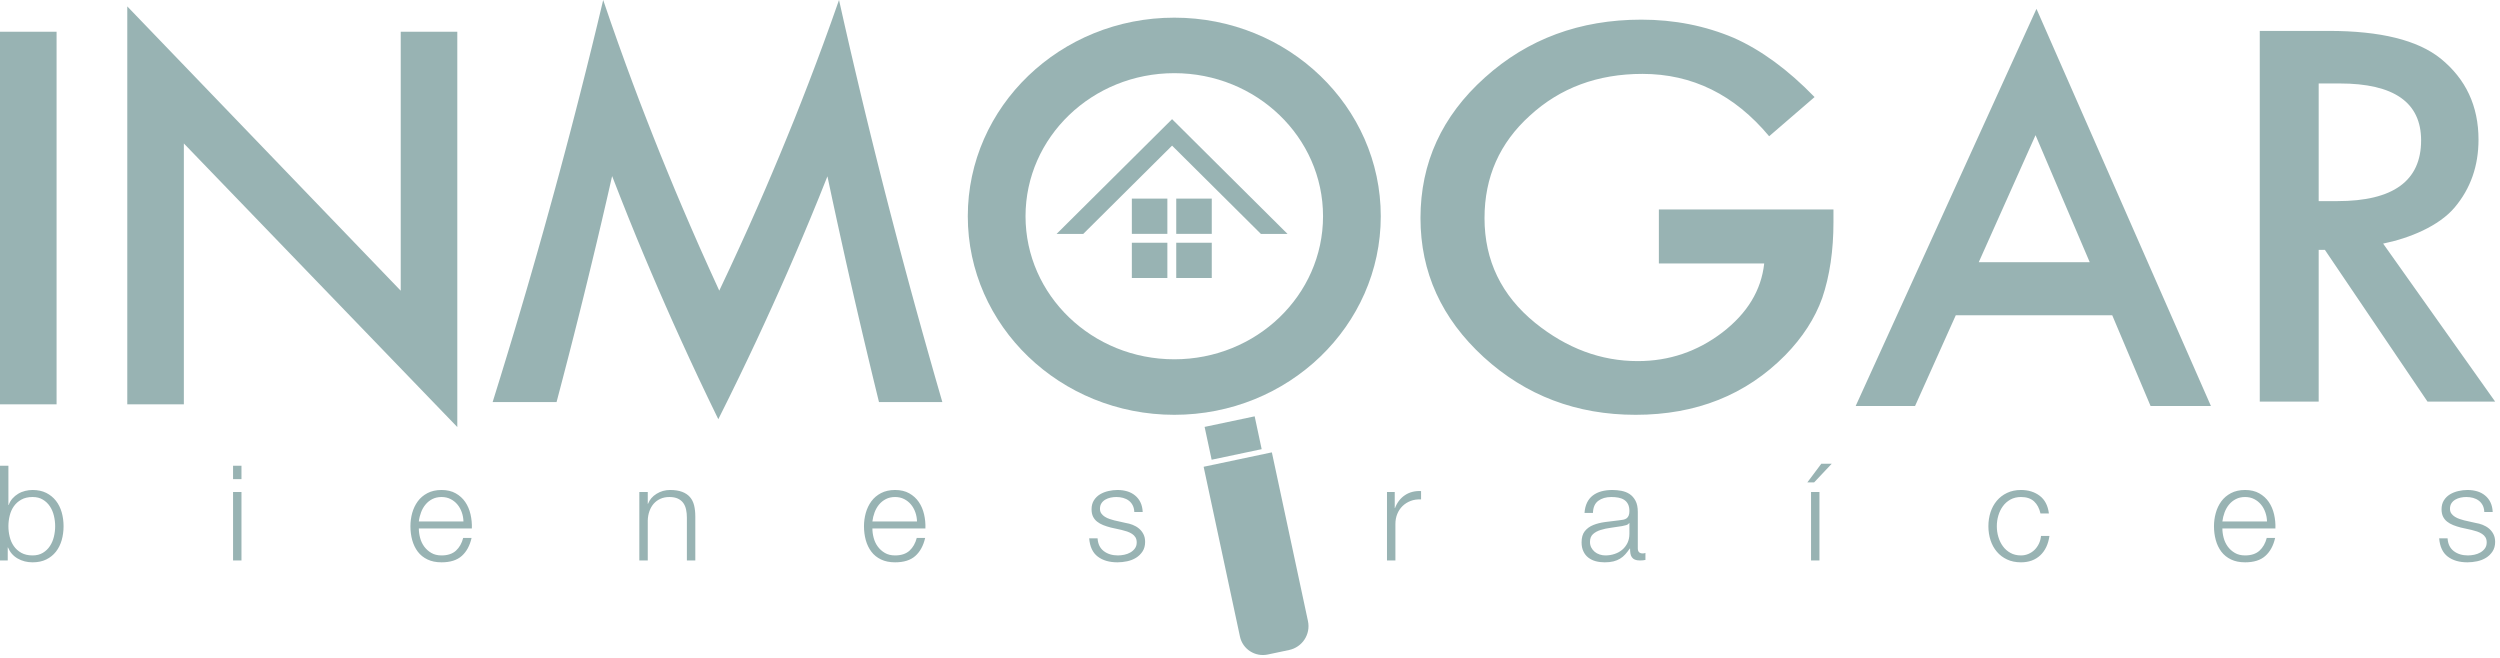
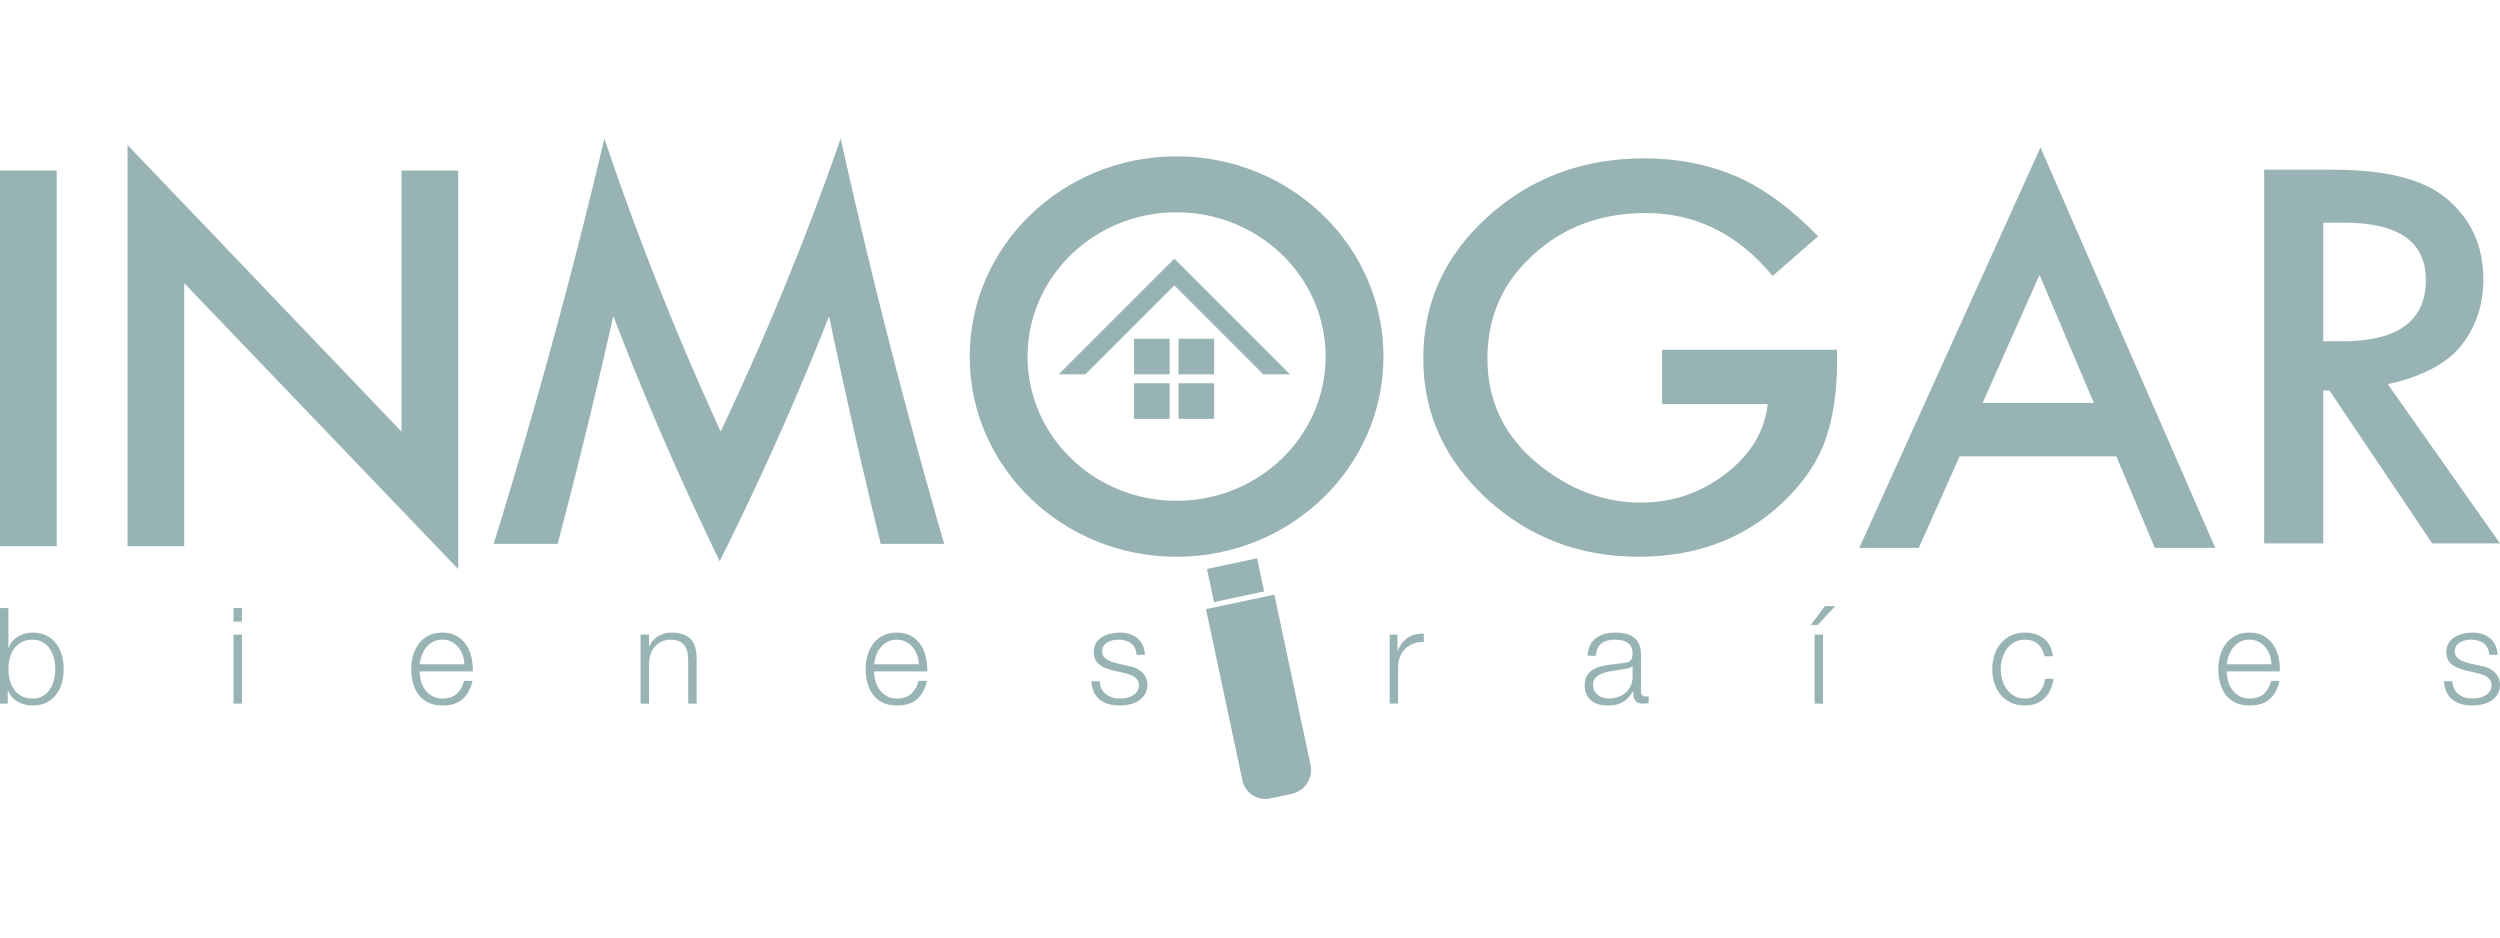
- <svg xmlns="http://www.w3.org/2000/svg" width="171" height="45" viewBox="0 0 171 45" fill="none">
-   <path d="M85.819 28.477L82.395 29.2L82.876 31.445L86.298 30.723L85.819 28.477ZM88.172 44.461L86.714 44.769C85.849 44.952 84.996 44.402 84.813 43.541L82.331 31.939C82.33 31.932 82.334 31.925 82.342 31.924L86.983 30.944C86.99 30.942 86.997 30.946 86.998 30.954L89.465 42.483C89.657 43.385 89.079 44.27 88.172 44.461Z" fill="#98b3b3" />
-   <path d="M169.817 34.564C169.749 34.434 169.66 34.326 169.547 34.242C169.434 34.157 169.305 34.096 169.159 34.055C169.013 34.016 168.858 33.996 168.692 33.996C168.565 33.996 168.435 34.01 168.305 34.037C168.173 34.065 168.053 34.11 167.944 34.174C167.834 34.238 167.746 34.32 167.678 34.423C167.612 34.526 167.579 34.653 167.579 34.805C167.579 34.932 167.611 35.039 167.674 35.127C167.739 35.215 167.819 35.289 167.917 35.349C168.013 35.41 168.121 35.46 168.235 35.498C168.351 35.538 168.459 35.57 168.555 35.594L169.323 35.767C169.488 35.792 169.65 35.835 169.812 35.898C169.973 35.962 170.116 36.044 170.241 36.148C170.366 36.251 170.468 36.377 170.548 36.529C170.626 36.681 170.667 36.858 170.667 37.064C170.667 37.319 170.608 37.535 170.493 37.714C170.377 37.892 170.229 38.037 170.049 38.15C169.87 38.261 169.667 38.342 169.442 38.39C169.217 38.438 168.994 38.463 168.775 38.463C168.22 38.463 167.772 38.334 167.427 38.072C167.084 37.813 166.887 37.395 166.838 36.82H167.414C167.438 37.207 167.58 37.499 167.839 37.696C168.097 37.892 168.419 37.991 168.802 37.991C168.943 37.991 169.087 37.976 169.236 37.945C169.386 37.915 169.525 37.864 169.652 37.792C169.78 37.718 169.885 37.626 169.967 37.514C170.049 37.402 170.09 37.265 170.09 37.102C170.09 36.962 170.061 36.847 170.004 36.752C169.945 36.658 169.869 36.579 169.77 36.516C169.674 36.452 169.562 36.4 169.438 36.356C169.312 36.315 169.186 36.278 169.058 36.248L168.318 36.084C168.129 36.036 167.956 35.979 167.798 35.916C167.64 35.852 167.5 35.775 167.382 35.68C167.263 35.587 167.17 35.471 167.103 35.335C167.037 35.199 167.002 35.031 167.002 34.832C167.002 34.596 167.056 34.393 167.162 34.224C167.269 34.054 167.408 33.919 167.579 33.814C167.749 33.712 167.939 33.636 168.15 33.588C168.359 33.54 168.567 33.515 168.775 33.515C169.013 33.515 169.233 33.545 169.438 33.606C169.642 33.667 169.821 33.761 169.976 33.888C170.132 34.015 170.255 34.171 170.347 34.359C170.437 34.547 170.49 34.769 170.501 35.022H169.926C169.92 34.847 169.883 34.694 169.817 34.564ZM154.948 35.041C154.879 34.84 154.78 34.663 154.652 34.51C154.523 34.355 154.369 34.231 154.186 34.137C154.004 34.043 153.796 33.996 153.565 33.996C153.326 33.996 153.117 34.043 152.935 34.137C152.752 34.231 152.596 34.355 152.469 34.51C152.34 34.663 152.239 34.842 152.162 35.045C152.087 35.248 152.036 35.456 152.011 35.666H155.063C155.058 35.449 155.019 35.24 154.948 35.041ZM152.098 36.788C152.157 37.009 152.25 37.207 152.377 37.382C152.505 37.558 152.666 37.703 152.862 37.818C153.056 37.934 153.291 37.991 153.565 37.991C153.985 37.991 154.314 37.881 154.551 37.665C154.789 37.446 154.954 37.156 155.045 36.793H155.62C155.499 37.326 155.274 37.736 154.948 38.026C154.623 38.318 154.161 38.463 153.565 38.463C153.193 38.463 152.871 38.398 152.601 38.267C152.33 38.137 152.109 37.959 151.938 37.732C151.768 37.506 151.641 37.241 151.56 36.943C151.477 36.643 151.436 36.327 151.436 35.994C151.436 35.685 151.477 35.382 151.56 35.086C151.641 34.79 151.768 34.525 151.938 34.292C152.109 34.058 152.33 33.871 152.601 33.729C152.871 33.587 153.193 33.515 153.565 33.515C153.942 33.515 154.264 33.591 154.534 33.743C154.801 33.894 155.019 34.091 155.186 34.337C155.354 34.582 155.474 34.864 155.547 35.181C155.62 35.498 155.65 35.821 155.638 36.148H152.011C152.011 36.354 152.04 36.567 152.098 36.788ZM139.131 34.296C138.917 34.097 138.619 33.996 138.236 33.996C137.962 33.996 137.721 34.054 137.513 34.169C137.306 34.285 137.134 34.436 136.998 34.624C136.861 34.811 136.758 35.024 136.687 35.263C136.616 35.502 136.583 35.746 136.583 35.994C136.583 36.242 136.616 36.486 136.687 36.724C136.758 36.964 136.861 37.177 136.998 37.364C137.134 37.552 137.306 37.703 137.513 37.818C137.721 37.934 137.962 37.991 138.236 37.991C138.412 37.991 138.579 37.958 138.738 37.891C138.896 37.825 139.036 37.732 139.159 37.615C139.28 37.496 139.38 37.355 139.46 37.191C139.539 37.028 139.587 36.85 139.605 36.657H140.182C140.102 37.225 139.892 37.669 139.551 37.987C139.209 38.304 138.771 38.463 138.236 38.463C137.876 38.463 137.558 38.398 137.281 38.267C137.003 38.137 136.772 37.96 136.583 37.736C136.394 37.512 136.25 37.251 136.152 36.951C136.056 36.653 136.006 36.333 136.006 35.994C136.006 35.654 136.056 35.335 136.152 35.035C136.25 34.737 136.394 34.475 136.583 34.25C136.772 34.026 137.003 33.848 137.281 33.715C137.558 33.583 137.876 33.515 138.236 33.515C138.741 33.515 139.17 33.648 139.519 33.914C139.869 34.181 140.078 34.584 140.145 35.123H139.569C139.49 34.772 139.345 34.496 139.131 34.296ZM123.875 33.651H124.45V38.336H123.875V33.651ZM123.62 32.998L124.578 31.718H125.291L124.084 32.998H123.62ZM111.432 35.776C111.396 35.842 111.326 35.891 111.223 35.921C111.119 35.952 111.028 35.973 110.948 35.985C110.705 36.026 110.454 36.065 110.194 36.098C109.936 36.132 109.699 36.181 109.488 36.248C109.274 36.315 109.098 36.41 108.962 36.533C108.825 36.658 108.755 36.835 108.755 37.064C108.755 37.21 108.784 37.339 108.842 37.45C108.9 37.562 108.979 37.659 109.075 37.742C109.172 37.823 109.286 37.885 109.413 37.927C109.541 37.97 109.672 37.991 109.806 37.991C110.026 37.991 110.236 37.958 110.436 37.891C110.638 37.825 110.813 37.728 110.962 37.601C111.112 37.474 111.23 37.319 111.319 37.138C111.406 36.956 111.451 36.751 111.451 36.52V35.776H111.432ZM108.555 34.377C108.652 34.178 108.784 34.015 108.953 33.888C109.12 33.761 109.317 33.667 109.541 33.606C109.767 33.545 110.016 33.515 110.29 33.515C110.498 33.515 110.705 33.535 110.912 33.574C111.119 33.614 111.305 33.687 111.469 33.796C111.633 33.906 111.767 34.058 111.871 34.256C111.975 34.452 112.026 34.708 112.026 35.022V37.51C112.026 37.739 112.139 37.855 112.364 37.855C112.431 37.855 112.492 37.843 112.548 37.818V38.299C112.48 38.312 112.42 38.321 112.37 38.327C112.317 38.334 112.251 38.336 112.173 38.336C112.026 38.336 111.909 38.316 111.821 38.277C111.732 38.238 111.664 38.182 111.615 38.108C111.566 38.036 111.534 37.95 111.519 37.849C111.504 37.75 111.497 37.64 111.497 37.519H111.479C111.373 37.67 111.269 37.804 111.163 37.923C111.057 38.04 110.938 38.139 110.807 38.217C110.676 38.296 110.527 38.357 110.36 38.399C110.191 38.441 109.993 38.463 109.761 38.463C109.541 38.463 109.336 38.437 109.144 38.386C108.953 38.335 108.784 38.252 108.642 38.141C108.498 38.03 108.385 37.886 108.305 37.714C108.221 37.541 108.18 37.337 108.18 37.102C108.18 36.774 108.253 36.518 108.399 36.334C108.545 36.15 108.739 36.008 108.98 35.912C109.22 35.814 109.492 35.747 109.792 35.707C110.094 35.668 110.4 35.631 110.711 35.594C110.832 35.583 110.939 35.567 111.031 35.548C111.122 35.53 111.198 35.498 111.259 35.454C111.32 35.408 111.367 35.346 111.4 35.268C111.434 35.189 111.451 35.086 111.451 34.959C111.451 34.766 111.419 34.607 111.355 34.482C111.291 34.358 111.202 34.26 111.09 34.187C110.977 34.115 110.846 34.065 110.696 34.037C110.547 34.01 110.388 33.996 110.217 33.996C109.851 33.996 109.553 34.083 109.322 34.256C109.09 34.427 108.969 34.705 108.957 35.086H108.381C108.399 34.814 108.458 34.578 108.555 34.377ZM95.4 33.651V34.751H95.418C95.564 34.369 95.791 34.075 96.098 33.87C96.406 33.664 96.773 33.57 97.201 33.588V34.16C96.938 34.147 96.699 34.182 96.488 34.264C96.274 34.346 96.09 34.463 95.934 34.614C95.779 34.766 95.659 34.946 95.573 35.155C95.489 35.363 95.446 35.591 95.446 35.839V38.336H94.87V33.651H95.4ZM77.476 34.564C77.41 34.434 77.32 34.326 77.208 34.242C77.095 34.157 76.965 34.096 76.818 34.055C76.673 34.016 76.518 33.996 76.353 33.996C76.226 33.996 76.095 34.01 75.965 34.037C75.834 34.065 75.714 34.11 75.603 34.174C75.495 34.238 75.406 34.32 75.339 34.423C75.272 34.526 75.238 34.653 75.238 34.805C75.238 34.932 75.27 35.039 75.335 35.127C75.398 35.215 75.479 35.289 75.576 35.349C75.674 35.41 75.78 35.46 75.896 35.498C76.012 35.538 76.118 35.57 76.216 35.594L76.984 35.767C77.148 35.792 77.311 35.835 77.472 35.898C77.633 35.962 77.777 36.044 77.901 36.148C78.026 36.251 78.129 36.377 78.207 36.529C78.287 36.681 78.326 36.858 78.326 37.064C78.326 37.319 78.268 37.535 78.153 37.714C78.037 37.892 77.889 38.037 77.709 38.15C77.53 38.261 77.327 38.342 77.102 38.39C76.877 38.438 76.654 38.463 76.435 38.463C75.881 38.463 75.431 38.334 75.088 38.072C74.743 37.813 74.547 37.395 74.499 36.82H75.074C75.098 37.207 75.239 37.499 75.499 37.696C75.757 37.892 76.079 37.991 76.462 37.991C76.603 37.991 76.747 37.976 76.897 37.945C77.046 37.915 77.184 37.864 77.312 37.792C77.44 37.718 77.545 37.626 77.626 37.514C77.709 37.402 77.751 37.265 77.751 37.102C77.751 36.962 77.722 36.847 77.664 36.752C77.606 36.658 77.529 36.579 77.431 36.516C77.334 36.452 77.223 36.4 77.098 36.356C76.973 36.315 76.846 36.278 76.718 36.248L75.979 36.084C75.79 36.036 75.616 35.979 75.457 35.916C75.299 35.852 75.161 35.775 75.042 35.68C74.923 35.587 74.83 35.471 74.763 35.335C74.696 35.199 74.663 35.031 74.663 34.832C74.663 34.596 74.716 34.393 74.823 34.224C74.929 34.054 75.068 33.919 75.238 33.814C75.409 33.712 75.599 33.636 75.809 33.588C76.02 33.54 76.228 33.515 76.435 33.515C76.673 33.515 76.893 33.545 77.098 33.606C77.301 33.667 77.481 33.761 77.636 33.888C77.792 34.015 77.915 34.171 78.007 34.359C78.098 34.547 78.149 34.769 78.161 35.022H77.587C77.58 34.847 77.544 34.694 77.476 34.564ZM62.609 35.041C62.539 34.84 62.439 34.663 62.312 34.51C62.184 34.355 62.029 34.231 61.846 34.137C61.663 34.043 61.456 33.996 61.224 33.996C60.987 33.996 60.777 34.043 60.594 34.137C60.412 34.231 60.256 34.355 60.128 34.51C60.001 34.663 59.899 34.842 59.822 35.045C59.746 35.248 59.697 35.456 59.672 35.666H62.724C62.717 35.449 62.679 35.24 62.609 35.041ZM59.759 36.788C59.817 37.009 59.909 37.207 60.038 37.382C60.166 37.558 60.327 37.703 60.522 37.818C60.717 37.934 60.95 37.991 61.224 37.991C61.645 37.991 61.974 37.881 62.212 37.665C62.449 37.446 62.613 37.156 62.706 36.793H63.281C63.158 37.326 62.935 37.736 62.609 38.026C62.283 38.318 61.822 38.463 61.224 38.463C60.854 38.463 60.532 38.398 60.26 38.267C59.99 38.137 59.769 37.959 59.599 37.732C59.428 37.506 59.302 37.241 59.219 36.943C59.138 36.643 59.096 36.327 59.096 35.994C59.096 35.685 59.138 35.382 59.219 35.086C59.302 34.79 59.428 34.525 59.599 34.292C59.769 34.058 59.99 33.871 60.26 33.729C60.532 33.587 60.854 33.515 61.224 33.515C61.602 33.515 61.925 33.591 62.194 33.743C62.461 33.894 62.679 34.091 62.846 34.337C63.014 34.582 63.134 34.864 63.207 35.181C63.281 35.498 63.31 35.821 63.298 36.148H59.672C59.672 36.354 59.7 36.567 59.759 36.788ZM44.307 33.651V34.459H44.325C44.434 34.175 44.629 33.947 44.909 33.775C45.19 33.601 45.497 33.515 45.832 33.515C46.16 33.515 46.436 33.558 46.659 33.642C46.882 33.728 47.06 33.846 47.193 34.001C47.327 34.154 47.422 34.344 47.477 34.568C47.531 34.792 47.559 35.043 47.559 35.321V38.336H46.983V35.413C46.983 35.212 46.965 35.027 46.928 34.854C46.892 34.681 46.828 34.532 46.737 34.405C46.645 34.278 46.522 34.178 46.367 34.105C46.212 34.033 46.018 33.996 45.786 33.996C45.554 33.996 45.35 34.037 45.17 34.119C44.99 34.2 44.838 34.312 44.712 34.455C44.588 34.597 44.491 34.767 44.421 34.964C44.351 35.159 44.313 35.374 44.307 35.603V38.336H43.73V33.651H44.307ZM31.585 35.041C31.515 34.84 31.417 34.663 31.289 34.51C31.161 34.355 31.006 34.231 30.823 34.137C30.641 34.043 30.432 33.996 30.201 33.996C29.964 33.996 29.754 34.043 29.57 34.137C29.388 34.231 29.233 34.355 29.106 34.51C28.978 34.663 28.875 34.842 28.8 35.045C28.723 35.248 28.672 35.456 28.648 35.666H31.7C31.694 35.449 31.656 35.24 31.585 35.041ZM28.735 36.788C28.793 37.009 28.886 37.207 29.013 37.382C29.142 37.558 29.303 37.703 29.498 37.818C29.694 37.934 29.927 37.991 30.201 37.991C30.621 37.991 30.951 37.881 31.188 37.665C31.425 37.446 31.589 37.156 31.682 36.793H32.256C32.135 37.326 31.91 37.736 31.585 38.026C31.259 38.318 30.798 38.463 30.201 38.463C29.83 38.463 29.509 38.398 29.238 38.267C28.967 38.137 28.746 37.959 28.575 37.732C28.405 37.506 28.279 37.241 28.195 36.943C28.114 36.643 28.073 36.327 28.073 35.994C28.073 35.685 28.114 35.382 28.195 35.086C28.279 34.79 28.405 34.525 28.575 34.292C28.746 34.058 28.967 33.871 29.238 33.729C29.509 33.587 29.83 33.515 30.201 33.515C30.578 33.515 30.901 33.591 31.17 33.743C31.437 33.894 31.656 34.091 31.823 34.337C31.991 34.582 32.11 34.864 32.184 35.181C32.256 35.498 32.287 35.821 32.275 36.148H28.648C28.648 36.354 28.677 36.567 28.735 36.788ZM16.517 38.336H15.941V33.651H16.517V38.336ZM16.517 32.772H15.941V31.855H16.517V32.772ZM3.686 35.272C3.628 35.032 3.537 34.819 3.411 34.631C3.287 34.444 3.127 34.292 2.932 34.174C2.738 34.055 2.503 33.996 2.228 33.996C1.925 33.996 1.668 34.055 1.458 34.174C1.247 34.292 1.077 34.444 0.946 34.631C0.815 34.819 0.72 35.032 0.663 35.272C0.604 35.511 0.575 35.751 0.575 35.994C0.575 36.235 0.604 36.477 0.663 36.715C0.72 36.954 0.815 37.168 0.946 37.355C1.077 37.542 1.247 37.696 1.458 37.814C1.668 37.931 1.925 37.991 2.228 37.991C2.503 37.991 2.738 37.931 2.932 37.814C3.127 37.696 3.287 37.542 3.411 37.355C3.537 37.168 3.628 36.954 3.686 36.715C3.744 36.477 3.773 36.235 3.773 35.994C3.773 35.751 3.744 35.511 3.686 35.272ZM0.575 31.854V34.542H0.594C0.655 34.372 0.742 34.224 0.853 34.097C0.967 33.969 1.096 33.862 1.242 33.775C1.388 33.686 1.547 33.622 1.717 33.579C1.887 33.537 2.059 33.515 2.228 33.515C2.588 33.515 2.9 33.583 3.165 33.715C3.429 33.848 3.651 34.029 3.828 34.256C4.005 34.482 4.135 34.745 4.221 35.045C4.305 35.345 4.348 35.66 4.348 35.994C4.348 36.327 4.305 36.643 4.221 36.943C4.135 37.241 4.005 37.506 3.828 37.732C3.651 37.959 3.429 38.137 3.165 38.267C2.9 38.398 2.588 38.463 2.228 38.463C1.846 38.463 1.503 38.375 1.202 38.199C0.899 38.024 0.683 37.773 0.547 37.446H0.529V38.336H0V31.854H0.575ZM88.066 15.999L80.17 8.15L72.272 15.999H74.095L80.17 9.961L86.245 15.999H88.066ZM80.322 5.005C74.702 5.005 70.146 9.385 70.146 14.791C70.146 20.195 74.702 24.576 80.322 24.576C85.941 24.576 90.496 20.195 90.496 14.791C90.496 9.385 85.941 5.005 80.322 5.005ZM94.445 14.791C94.445 22.292 88.122 28.373 80.322 28.373C72.52 28.373 66.197 22.292 66.197 14.791C66.197 7.289 72.52 1.208 80.322 1.208C88.122 1.208 94.445 7.289 94.445 14.791Z" fill="#98b3b3" />
-   <path d="M82.885 16.602H80.455V19.017H82.885V16.602ZM79.848 16.602H77.418V19.017H79.848V16.602ZM82.885 13.583H80.455V15.998H82.885V13.583ZM79.848 15.998H77.418V13.583H79.848V15.998ZM158.598 13.756H159.878C163.695 13.756 165.604 12.371 165.604 9.601C165.604 7.007 163.748 5.709 160.034 5.709H158.598V13.756ZM163.006 16.662L170.667 27.468H166.04L159.021 17.089H158.598V27.468H154.568V2.114H159.29C162.818 2.114 165.367 2.743 166.936 4.002C168.666 5.403 169.53 7.253 169.53 9.552C169.53 11.347 168.988 12.892 167.905 14.182C166.821 15.475 164.782 16.302 163.006 16.662ZM142.938 17.936L139.231 9.246L135.346 17.936H142.938ZM144.476 21.562H133.776L130.99 27.77H126.928L139.295 0.604L151.227 27.77H147.099L144.476 21.562ZM113.467 14.329H125.409V15.187C125.409 17.143 125.152 18.875 124.641 20.381C124.141 21.775 123.3 23.079 122.114 24.293C119.431 27.013 116.018 28.373 111.875 28.373C107.831 28.373 104.368 27.059 101.485 24.428C98.602 21.787 97.161 18.616 97.161 14.917C97.161 11.14 98.628 7.937 101.561 5.307C104.492 2.665 108.063 1.344 112.268 1.344C114.527 1.344 116.635 1.761 118.595 2.592C120.467 3.424 122.308 4.773 124.117 6.639L121.01 9.319C118.638 6.476 115.75 5.054 112.343 5.054C109.285 5.054 106.72 6.004 104.649 7.904C102.578 9.771 101.541 12.108 101.541 14.917C101.541 17.818 102.696 20.207 105.004 22.084C107.164 23.827 109.504 24.699 112.024 24.699C114.171 24.699 116.098 24.045 117.808 22.741C119.518 21.427 120.473 19.853 120.672 18.02H113.467V14.329ZM33.697 27.5C33.879 26.921 34.054 26.357 34.222 25.807C34.392 25.256 34.556 24.72 34.715 24.195C34.875 23.67 35.03 23.16 35.18 22.657C35.33 22.155 35.476 21.663 35.618 21.181C35.761 20.698 35.899 20.224 36.036 19.758C36.172 19.291 36.305 18.831 36.435 18.378C36.567 17.924 36.694 17.475 36.82 17.032C36.946 16.587 37.071 16.147 37.194 15.709C37.316 15.271 37.436 14.836 37.557 14.401C37.678 13.967 37.797 13.533 37.916 13.099C38.034 12.665 38.152 12.228 38.271 11.791C38.388 11.352 38.506 10.913 38.625 10.468C38.742 10.024 38.861 9.577 38.981 9.122C39.099 8.669 39.219 8.209 39.339 7.743C39.461 7.276 39.582 6.802 39.704 6.319C39.828 5.837 39.952 5.345 40.077 4.844C40.202 4.341 40.331 3.828 40.46 3.305C40.589 2.78 40.72 2.243 40.853 1.693C40.986 1.142 41.121 0.58 41.258 0C41.438 0.53 41.614 1.043 41.785 1.54C41.958 2.037 42.129 2.518 42.295 2.988C42.463 3.457 42.627 3.913 42.789 4.358C42.952 4.803 43.112 5.237 43.271 5.665C43.43 6.091 43.589 6.509 43.744 6.921C43.903 7.333 44.059 7.74 44.216 8.143C44.371 8.546 44.528 8.945 44.686 9.343C44.843 9.742 45.001 10.138 45.162 10.537C45.322 10.935 45.485 11.333 45.651 11.736C45.816 12.14 45.983 12.546 46.156 12.959C46.329 13.371 46.505 13.789 46.687 14.216C46.868 14.642 47.056 15.076 47.249 15.522C47.442 15.967 47.642 16.422 47.848 16.892C48.056 17.361 48.271 17.842 48.496 18.339C48.719 18.836 48.953 19.349 49.198 19.88C49.449 19.349 49.691 18.836 49.923 18.339C50.154 17.842 50.377 17.361 50.589 16.892C50.804 16.422 51.01 15.967 51.21 15.522C51.409 15.076 51.602 14.642 51.789 14.216C51.976 13.789 52.158 13.371 52.337 12.959C52.514 12.546 52.688 12.14 52.858 11.736C53.029 11.333 53.197 10.935 53.362 10.537C53.528 10.138 53.691 9.742 53.853 9.343C54.017 8.945 54.178 8.546 54.341 8.143C54.502 7.74 54.663 7.333 54.825 6.921C54.987 6.509 55.149 6.091 55.313 5.665C55.477 5.237 55.643 4.803 55.81 4.358C55.978 3.913 56.147 3.457 56.32 2.988C56.492 2.518 56.667 2.037 56.845 1.54C57.023 1.043 57.205 0.53 57.389 0C57.518 0.58 57.646 1.142 57.77 1.693C57.896 2.243 58.018 2.78 58.139 3.305C58.261 3.828 58.381 4.341 58.499 4.844C58.616 5.345 58.733 5.837 58.848 6.319C58.963 6.802 59.078 7.276 59.19 7.743C59.303 8.209 59.416 8.669 59.527 9.122C59.638 9.577 59.749 10.024 59.86 10.468C59.971 10.913 60.081 11.352 60.191 11.791C60.301 12.228 60.413 12.665 60.523 13.099C60.634 13.533 60.745 13.967 60.858 14.401C60.971 14.836 61.084 15.271 61.199 15.709C61.313 16.147 61.429 16.587 61.546 17.032C61.663 17.475 61.785 17.924 61.906 18.378C62.027 18.831 62.152 19.291 62.278 19.758C62.405 20.224 62.534 20.698 62.668 21.181C62.801 21.663 62.936 22.155 63.077 22.657C63.216 23.16 63.36 23.67 63.51 24.195C63.658 24.72 63.81 25.256 63.967 25.807C64.124 26.357 64.288 26.921 64.456 27.5H60.122C59.983 26.938 59.854 26.401 59.729 25.887C59.605 25.373 59.485 24.878 59.372 24.4C59.258 23.922 59.147 23.46 59.042 23.01C58.936 22.56 58.833 22.122 58.733 21.69C58.632 21.259 58.534 20.834 58.437 20.412C58.34 19.989 58.245 19.57 58.148 19.148C58.053 18.725 57.957 18.301 57.86 17.87C57.764 17.438 57.666 17 57.567 16.548C57.467 16.099 57.367 15.637 57.261 15.159C57.157 14.683 57.05 14.187 56.939 13.672C56.83 13.157 56.716 12.622 56.596 12.06C56.394 12.572 56.198 13.063 56.004 13.538C55.811 14.014 55.623 14.472 55.439 14.915C55.254 15.361 55.074 15.792 54.896 16.211C54.718 16.633 54.544 17.043 54.37 17.444C54.197 17.848 54.025 18.242 53.855 18.631C53.683 19.023 53.512 19.408 53.341 19.792C53.17 20.176 52.998 20.559 52.824 20.943C52.65 21.327 52.474 21.713 52.294 22.104C52.114 22.493 51.931 22.889 51.744 23.291C51.555 23.693 51.362 24.104 51.162 24.523C50.962 24.944 50.755 25.375 50.54 25.82C50.325 26.265 50.101 26.722 49.867 27.198C49.633 27.672 49.388 28.164 49.132 28.675C48.882 28.163 48.644 27.672 48.417 27.197C48.188 26.721 47.971 26.261 47.762 25.818C47.552 25.373 47.351 24.941 47.157 24.52C46.962 24.098 46.775 23.688 46.591 23.285C46.407 22.882 46.229 22.488 46.054 22.097C45.879 21.707 45.709 21.32 45.539 20.936C45.369 20.552 45.202 20.168 45.036 19.784C44.869 19.399 44.704 19.013 44.538 18.622C44.371 18.232 44.204 17.837 44.035 17.434C43.867 17.032 43.696 16.621 43.523 16.201C43.35 15.779 43.174 15.347 42.995 14.902C42.816 14.458 42.633 13.998 42.446 13.522C42.258 13.047 42.066 12.556 41.869 12.044C41.741 12.606 41.619 13.142 41.5 13.659C41.381 14.174 41.266 14.669 41.154 15.147C41.042 15.624 40.932 16.086 40.826 16.538C40.717 16.988 40.613 17.426 40.508 17.859C40.404 18.291 40.302 18.716 40.198 19.138C40.095 19.562 39.992 19.982 39.887 20.404C39.782 20.827 39.676 21.252 39.568 21.684C39.461 22.116 39.349 22.555 39.235 23.006C39.121 23.456 39.002 23.918 38.879 24.397C38.756 24.875 38.629 25.37 38.493 25.885C38.358 26.4 38.218 26.936 38.069 27.5H33.697ZM8.706 27.658V0.438L27.41 19.884V2.171H31.279V29.21L12.576 9.813V27.658H8.706ZM3.87 27.658H0V2.171H3.87V27.658Z" fill="#98b3b3" />
+ <svg xmlns="http://www.w3.org/2000/svg" width="100%" height="100%" viewBox="0 0 160 60">
+   <path d="M80.455,35.731l0.45,2.119l-3.208,0.682l-0.451,-2.119l3.209,-0.682Zm2.207,15.079l-1.367,0.291c-0.812,0.172 -1.61,-0.346 -1.782,-1.158l-2.327,-10.945c-0.001,-0.007 0.003,-0.013 0.01,-0.015l4.351,-0.924c0.006,-0.002 0.013,0.002 0.014,0.009l2.313,10.877c0.18,0.85 -0.362,1.685 -1.212,1.865Zm76.541,-9.336c-0.063,-0.123 -0.147,-0.224 -0.253,-0.304c-0.105,-0.08 -0.227,-0.138 -0.364,-0.176c-0.137,-0.037 -0.282,-0.055 -0.437,-0.055c-0.119,-0 -0.241,0.013 -0.363,0.038c-0.123,0.026 -0.236,0.069 -0.339,0.129c-0.102,0.06 -0.185,0.138 -0.248,0.235c-0.063,0.097 -0.094,0.217 -0.094,0.36c0,0.12 0.03,0.221 0.09,0.304c0.06,0.083 0.135,0.153 0.227,0.21c0.091,0.057 0.191,0.104 0.299,0.141c0.109,0.037 0.209,0.067 0.3,0.09l0.719,0.163c0.155,0.023 0.307,0.064 0.459,0.124c0.151,0.06 0.285,0.138 0.402,0.235c0.117,0.098 0.213,0.217 0.287,0.36c0.074,0.143 0.112,0.311 0.112,0.505c0,0.24 -0.055,0.444 -0.163,0.613c-0.109,0.168 -0.247,0.305 -0.416,0.411c-0.168,0.105 -0.358,0.181 -0.569,0.227c-0.211,0.045 -0.42,0.068 -0.625,0.068c-0.52,-0 -0.941,-0.122 -1.264,-0.368c-0.322,-0.245 -0.506,-0.639 -0.552,-1.182l0.54,-0c0.022,0.366 0.155,0.641 0.398,0.827c0.242,0.185 0.544,0.278 0.903,0.278c0.132,-0 0.267,-0.014 0.407,-0.043c0.14,-0.028 0.27,-0.077 0.39,-0.145c0.12,-0.069 0.218,-0.156 0.295,-0.262c0.077,-0.105 0.116,-0.235 0.116,-0.389c0,-0.132 -0.027,-0.241 -0.081,-0.33c-0.055,-0.089 -0.127,-0.163 -0.219,-0.223c-0.091,-0.06 -0.195,-0.109 -0.312,-0.15c-0.118,-0.039 -0.236,-0.074 -0.356,-0.102l-0.694,-0.155c-0.177,-0.045 -0.339,-0.098 -0.488,-0.158c-0.148,-0.06 -0.278,-0.134 -0.389,-0.223c-0.112,-0.088 -0.199,-0.197 -0.262,-0.325c-0.062,-0.129 -0.094,-0.287 -0.094,-0.475c0,-0.223 0.05,-0.414 0.15,-0.574c0.1,-0.16 0.23,-0.288 0.39,-0.386c0.16,-0.097 0.338,-0.168 0.535,-0.214c0.197,-0.045 0.392,-0.068 0.587,-0.068c0.222,-0 0.429,0.028 0.621,0.085c0.191,0.058 0.359,0.146 0.505,0.266c0.146,0.12 0.261,0.268 0.347,0.445c0.085,0.177 0.134,0.386 0.145,0.625l-0.539,-0c-0.006,-0.165 -0.04,-0.309 -0.103,-0.432Zm-16.611,2.098c0.055,0.209 0.142,0.396 0.262,0.561c0.12,0.166 0.271,0.303 0.454,0.411c0.182,0.109 0.402,0.163 0.659,0.163c0.394,-0 0.702,-0.103 0.925,-0.308c0.223,-0.206 0.377,-0.48 0.462,-0.822l0.54,-0c-0.114,0.502 -0.324,0.89 -0.63,1.164c-0.305,0.274 -0.738,0.411 -1.297,0.411c-0.348,-0 -0.65,-0.061 -0.904,-0.184c-0.254,-0.123 -0.461,-0.291 -0.621,-0.505c-0.16,-0.214 -0.278,-0.463 -0.355,-0.745c-0.077,-0.283 -0.116,-0.581 -0.116,-0.895c0,-0.291 0.039,-0.577 0.116,-0.857c0.077,-0.279 0.195,-0.529 0.355,-0.749c0.16,-0.22 0.367,-0.397 0.621,-0.531c0.254,-0.134 0.556,-0.201 0.904,-0.201c0.354,-0 0.656,0.071 0.908,0.214c0.251,0.143 0.455,0.329 0.612,0.561c0.157,0.231 0.27,0.497 0.338,0.796c0.069,0.3 0.097,0.604 0.086,0.912l-3.4,-0c0,0.195 0.027,0.396 0.081,0.604Zm2.672,-1.648c-0.065,-0.189 -0.158,-0.356 -0.278,-0.501c-0.12,-0.146 -0.265,-0.263 -0.437,-0.352c-0.171,-0.088 -0.365,-0.132 -0.582,-0.132c-0.223,-0 -0.42,0.044 -0.591,0.132c-0.171,0.089 -0.317,0.206 -0.437,0.352c-0.12,0.145 -0.215,0.314 -0.287,0.505c-0.071,0.191 -0.118,0.387 -0.141,0.586l2.86,-0c-0.005,-0.205 -0.041,-0.402 -0.107,-0.59Zm-14.829,-0.703c-0.2,-0.188 -0.48,-0.282 -0.839,-0.282c-0.257,-0 -0.483,0.054 -0.677,0.163c-0.194,0.108 -0.355,0.251 -0.483,0.428c-0.129,0.177 -0.226,0.378 -0.292,0.603c-0.066,0.226 -0.098,0.456 -0.098,0.69c0,0.234 0.032,0.464 0.098,0.689c0.066,0.226 0.163,0.427 0.292,0.604c0.128,0.177 0.289,0.32 0.483,0.428c0.194,0.109 0.42,0.163 0.677,0.163c0.165,-0 0.322,-0.031 0.471,-0.094c0.148,-0.063 0.28,-0.15 0.394,-0.261c0.114,-0.112 0.208,-0.245 0.283,-0.399c0.074,-0.154 0.119,-0.322 0.136,-0.505l0.54,-0c-0.074,0.537 -0.271,0.955 -0.591,1.255c-0.32,0.299 -0.731,0.449 -1.233,0.449c-0.337,-0 -0.635,-0.061 -0.895,-0.184c-0.26,-0.123 -0.478,-0.29 -0.655,-0.501c-0.177,-0.211 -0.312,-0.458 -0.403,-0.741c-0.091,-0.282 -0.137,-0.583 -0.137,-0.903c0,-0.32 0.046,-0.621 0.137,-0.904c0.091,-0.282 0.226,-0.529 0.403,-0.741c0.177,-0.211 0.395,-0.379 0.655,-0.505c0.26,-0.125 0.558,-0.188 0.895,-0.188c0.474,-0 0.875,0.125 1.203,0.376c0.328,0.252 0.524,0.632 0.587,1.14l-0.54,-0c-0.074,-0.331 -0.211,-0.591 -0.411,-0.78Zm-14.302,-0.608l0.539,-0l0,4.419l-0.539,-0l0,-4.419Zm-0.24,-0.616l0.899,-1.208l0.668,-0l-1.131,1.208l-0.436,-0Zm-14.123,1.301c0.091,-0.188 0.215,-0.342 0.373,-0.462c0.157,-0.12 0.341,-0.208 0.552,-0.266c0.211,-0.057 0.445,-0.085 0.702,-0.085c0.194,-0 0.388,0.018 0.583,0.055c0.194,0.038 0.368,0.107 0.522,0.21c0.154,0.103 0.28,0.247 0.377,0.433c0.097,0.185 0.145,0.427 0.145,0.723l0,2.347c0,0.217 0.106,0.326 0.317,0.326c0.063,-0 0.12,-0.012 0.172,-0.035l0,0.454c-0.063,0.012 -0.119,0.02 -0.167,0.026c-0.049,0.006 -0.11,0.008 -0.184,0.008c-0.138,-0 -0.247,-0.018 -0.33,-0.055c-0.083,-0.037 -0.147,-0.09 -0.193,-0.159c-0.046,-0.068 -0.076,-0.15 -0.09,-0.244c-0.014,-0.094 -0.021,-0.198 -0.021,-0.312l-0.017,-0c-0.098,0.142 -0.196,0.269 -0.296,0.381c-0.1,0.111 -0.211,0.204 -0.334,0.278c-0.123,0.074 -0.263,0.132 -0.419,0.171c-0.158,0.04 -0.344,0.06 -0.561,0.06c-0.206,-0 -0.399,-0.024 -0.579,-0.072c-0.179,-0.049 -0.337,-0.126 -0.471,-0.232c-0.134,-0.105 -0.24,-0.24 -0.316,-0.402c-0.078,-0.163 -0.116,-0.356 -0.116,-0.578c0,-0.309 0.068,-0.55 0.205,-0.724c0.137,-0.174 0.319,-0.307 0.544,-0.398c0.226,-0.092 0.48,-0.156 0.762,-0.193c0.283,-0.037 0.57,-0.073 0.861,-0.107c0.114,-0.011 0.214,-0.026 0.3,-0.043c0.086,-0.017 0.157,-0.047 0.214,-0.09c0.057,-0.043 0.101,-0.101 0.133,-0.175c0.031,-0.074 0.047,-0.172 0.047,-0.292c0,-0.182 -0.03,-0.332 -0.09,-0.449c-0.06,-0.117 -0.143,-0.21 -0.248,-0.278c-0.106,-0.069 -0.229,-0.116 -0.369,-0.142c-0.14,-0.025 -0.289,-0.038 -0.449,-0.038c-0.343,-0 -0.623,0.081 -0.84,0.244c-0.217,0.162 -0.331,0.424 -0.342,0.783l-0.54,-0c0.017,-0.256 0.072,-0.479 0.163,-0.668Zm2.698,1.319c-0.035,0.063 -0.1,0.109 -0.197,0.137c-0.097,0.029 -0.183,0.049 -0.257,0.06c-0.229,0.04 -0.464,0.076 -0.707,0.107c-0.242,0.032 -0.464,0.079 -0.663,0.142c-0.2,0.063 -0.365,0.153 -0.493,0.269c-0.128,0.117 -0.193,0.284 -0.193,0.501c0,0.138 0.027,0.259 0.082,0.364c0.054,0.106 0.127,0.197 0.218,0.275c0.091,0.076 0.197,0.135 0.317,0.175c0.12,0.04 0.243,0.06 0.368,0.06c0.206,-0 0.403,-0.031 0.591,-0.094c0.189,-0.063 0.353,-0.154 0.493,-0.274c0.14,-0.12 0.251,-0.266 0.334,-0.437c0.082,-0.171 0.124,-0.365 0.124,-0.582l0,-0.703l-0.017,-0Zm-15.031,-2.004l0,1.037l0.017,-0c0.137,-0.36 0.35,-0.637 0.638,-0.831c0.289,-0.194 0.633,-0.283 1.033,-0.266l0,0.54c-0.246,-0.012 -0.469,0.021 -0.668,0.098c-0.2,0.078 -0.373,0.187 -0.519,0.33c-0.145,0.143 -0.258,0.313 -0.338,0.51c-0.08,0.197 -0.12,0.412 -0.12,0.646l0,2.355l-0.539,-0l0,-4.419l0.496,-0Zm-16.803,0.861c-0.063,-0.123 -0.147,-0.224 -0.252,-0.304c-0.106,-0.08 -0.227,-0.138 -0.365,-0.176c-0.136,-0.037 -0.282,-0.055 -0.436,-0.055c-0.12,-0 -0.242,0.013 -0.364,0.038c-0.123,0.026 -0.236,0.069 -0.339,0.129c-0.102,0.06 -0.185,0.138 -0.248,0.235c-0.063,0.097 -0.094,0.217 -0.094,0.36c0,0.12 0.03,0.221 0.09,0.304c0.06,0.083 0.135,0.153 0.227,0.21c0.091,0.057 0.191,0.104 0.299,0.141c0.109,0.037 0.209,0.067 0.3,0.09l0.72,0.163c0.154,0.023 0.307,0.064 0.458,0.124c0.151,0.06 0.285,0.138 0.402,0.235c0.117,0.098 0.213,0.217 0.287,0.36c0.075,0.143 0.112,0.311 0.112,0.505c0,0.24 -0.055,0.444 -0.163,0.613c-0.109,0.168 -0.247,0.305 -0.416,0.411c-0.168,0.105 -0.358,0.181 -0.569,0.227c-0.211,0.045 -0.42,0.068 -0.625,0.068c-0.52,-0 -0.941,-0.122 -1.263,-0.368c-0.323,-0.245 -0.507,-0.639 -0.553,-1.182l0.54,-0c0.022,0.366 0.155,0.641 0.398,0.827c0.242,0.185 0.544,0.278 0.903,0.278c0.132,-0 0.267,-0.014 0.407,-0.043c0.14,-0.028 0.27,-0.077 0.39,-0.145c0.12,-0.069 0.218,-0.156 0.295,-0.262c0.077,-0.105 0.116,-0.235 0.116,-0.389c0,-0.132 -0.027,-0.241 -0.081,-0.33c-0.055,-0.089 -0.127,-0.163 -0.219,-0.223c-0.091,-0.06 -0.195,-0.109 -0.312,-0.15c-0.117,-0.039 -0.236,-0.074 -0.356,-0.102l-0.693,-0.155c-0.177,-0.045 -0.34,-0.098 -0.489,-0.158c-0.148,-0.06 -0.278,-0.134 -0.389,-0.223c-0.112,-0.088 -0.199,-0.197 -0.262,-0.325c-0.062,-0.129 -0.094,-0.287 -0.094,-0.475c0,-0.223 0.05,-0.414 0.15,-0.574c0.1,-0.16 0.23,-0.288 0.39,-0.386c0.16,-0.097 0.338,-0.168 0.535,-0.214c0.197,-0.045 0.392,-0.068 0.587,-0.068c0.223,-0 0.429,0.028 0.621,0.085c0.191,0.058 0.359,0.146 0.505,0.266c0.146,0.12 0.261,0.268 0.347,0.445c0.085,0.177 0.134,0.386 0.145,0.625l-0.539,-0c-0.006,-0.165 -0.04,-0.309 -0.103,-0.432Zm-16.61,2.098c0.054,0.209 0.141,0.396 0.261,0.561c0.12,0.166 0.271,0.303 0.454,0.411c0.182,0.109 0.402,0.163 0.659,0.163c0.394,-0 0.702,-0.103 0.925,-0.308c0.223,-0.206 0.377,-0.48 0.463,-0.822l0.539,-0c-0.114,0.502 -0.324,0.89 -0.63,1.164c-0.305,0.274 -0.737,0.411 -1.297,0.411c-0.348,-0 -0.65,-0.061 -0.904,-0.184c-0.254,-0.123 -0.461,-0.291 -0.62,-0.505c-0.16,-0.214 -0.279,-0.463 -0.356,-0.745c-0.077,-0.283 -0.116,-0.581 -0.116,-0.895c0,-0.291 0.039,-0.577 0.116,-0.857c0.077,-0.279 0.196,-0.529 0.356,-0.749c0.159,-0.22 0.366,-0.397 0.62,-0.531c0.254,-0.134 0.556,-0.201 0.904,-0.201c0.354,-0 0.657,0.071 0.908,0.214c0.251,0.143 0.455,0.329 0.612,0.561c0.157,0.231 0.27,0.497 0.338,0.796c0.069,0.3 0.097,0.604 0.086,0.912l-3.4,-0c0,0.195 0.027,0.396 0.082,0.604Zm2.671,-1.648c-0.065,-0.189 -0.158,-0.356 -0.278,-0.501c-0.12,-0.146 -0.265,-0.263 -0.437,-0.352c-0.171,-0.088 -0.365,-0.132 -0.582,-0.132c-0.223,-0 -0.42,0.044 -0.591,0.132c-0.171,0.089 -0.317,0.206 -0.437,0.352c-0.12,0.145 -0.215,0.314 -0.287,0.505c-0.071,0.191 -0.118,0.387 -0.141,0.586l2.861,-0c-0.006,-0.205 -0.042,-0.402 -0.108,-0.59Zm-17.158,-1.311l0,0.763l0.017,-0c0.103,-0.269 0.285,-0.484 0.548,-0.647c0.263,-0.163 0.551,-0.244 0.865,-0.244c0.308,-0 0.567,0.04 0.775,0.12c0.209,0.08 0.376,0.192 0.501,0.338c0.126,0.145 0.214,0.324 0.266,0.535c0.051,0.211 0.077,0.448 0.077,0.711l0,2.843l-0.54,-0l0,-2.757c0,-0.189 -0.017,-0.364 -0.051,-0.527c-0.034,-0.163 -0.094,-0.304 -0.18,-0.424c-0.086,-0.12 -0.201,-0.214 -0.347,-0.283c-0.145,-0.068 -0.327,-0.102 -0.544,-0.102c-0.217,-0 -0.409,0.038 -0.578,0.115c-0.168,0.077 -0.311,0.183 -0.428,0.317c-0.117,0.134 -0.208,0.294 -0.274,0.48c-0.066,0.185 -0.101,0.387 -0.107,0.603l0,2.578l-0.54,-0l0,-4.419l0.54,-0Zm-14.598,2.959c0.054,0.209 0.141,0.396 0.261,0.561c0.12,0.166 0.271,0.303 0.454,0.411c0.183,0.109 0.402,0.163 0.659,0.163c0.394,-0 0.703,-0.103 0.925,-0.308c0.223,-0.206 0.377,-0.48 0.463,-0.822l0.539,-0c-0.114,0.502 -0.324,0.89 -0.629,1.164c-0.306,0.274 -0.738,0.411 -1.298,0.411c-0.348,-0 -0.649,-0.061 -0.903,-0.184c-0.254,-0.123 -0.461,-0.291 -0.621,-0.505c-0.16,-0.214 -0.278,-0.463 -0.356,-0.745c-0.077,-0.283 -0.115,-0.581 -0.115,-0.895c0,-0.291 0.038,-0.577 0.115,-0.857c0.078,-0.279 0.196,-0.529 0.356,-0.749c0.16,-0.22 0.367,-0.397 0.621,-0.531c0.254,-0.134 0.555,-0.201 0.903,-0.201c0.354,-0 0.657,0.071 0.908,0.214c0.251,0.143 0.456,0.329 0.613,0.561c0.157,0.231 0.269,0.497 0.338,0.796c0.068,0.3 0.097,0.604 0.086,0.912l-3.4,-0c0,0.195 0.027,0.396 0.081,0.604Zm2.672,-1.648c-0.066,-0.189 -0.158,-0.356 -0.278,-0.501c-0.12,-0.146 -0.266,-0.263 -0.437,-0.352c-0.171,-0.088 -0.366,-0.132 -0.583,-0.132c-0.222,-0 -0.419,0.044 -0.591,0.132c-0.171,0.089 -0.316,0.206 -0.436,0.352c-0.12,0.145 -0.216,0.314 -0.287,0.505c-0.072,0.191 -0.119,0.387 -0.141,0.586l2.86,-0c-0.006,-0.205 -0.041,-0.402 -0.107,-0.59Zm-14.127,3.108l-0.54,-0l0,-4.419l0.54,-0l0,4.419Zm0,-5.249l-0.54,-0l0,-0.865l0.54,-0l0,0.865Zm-14.945,-0.866l0,2.536l0.017,-0c0.057,-0.16 0.139,-0.3 0.244,-0.42c0.106,-0.12 0.227,-0.221 0.364,-0.304c0.137,-0.083 0.286,-0.144 0.446,-0.184c0.159,-0.04 0.319,-0.06 0.479,-0.06c0.337,-0 0.63,0.063 0.878,0.188c0.248,0.126 0.455,0.296 0.621,0.51c0.166,0.214 0.288,0.462 0.368,0.745c0.08,0.283 0.12,0.581 0.12,0.895c0,0.314 -0.04,0.612 -0.12,0.895c-0.08,0.282 -0.202,0.531 -0.368,0.745c-0.166,0.214 -0.373,0.382 -0.621,0.505c-0.248,0.123 -0.541,0.184 -0.878,0.184c-0.359,-0 -0.681,-0.082 -0.963,-0.248c-0.283,-0.166 -0.487,-0.403 -0.613,-0.711l-0.017,-0l0,0.839l-0.496,-0l0,-6.115l0.539,-0Zm2.916,3.225c-0.054,-0.226 -0.14,-0.427 -0.257,-0.604c-0.117,-0.177 -0.267,-0.321 -0.449,-0.432c-0.183,-0.112 -0.403,-0.167 -0.66,-0.167c-0.285,-0 -0.526,0.055 -0.723,0.167c-0.197,0.111 -0.357,0.255 -0.48,0.432c-0.123,0.177 -0.211,0.378 -0.265,0.604c-0.055,0.226 -0.082,0.452 -0.082,0.681c0,0.228 0.027,0.455 0.082,0.681c0.054,0.225 0.142,0.427 0.265,0.603c0.123,0.177 0.283,0.322 0.48,0.433c0.197,0.111 0.438,0.167 0.723,0.167c0.257,-0 0.477,-0.056 0.66,-0.167c0.182,-0.111 0.332,-0.256 0.449,-0.433c0.117,-0.176 0.203,-0.378 0.257,-0.603c0.054,-0.226 0.082,-0.453 0.082,-0.681c0,-0.229 -0.028,-0.455 -0.082,-0.681Zm85.087,-19.322c0,7.077 -5.928,12.814 -13.241,12.814c-7.313,-0 -13.241,-5.737 -13.241,-12.814c0,-7.077 5.928,-12.814 13.241,-12.814c7.313,-0 13.241,5.737 13.241,12.814Zm-13.241,-9.232c-5.268,-0 -9.539,4.133 -9.539,9.232c0,5.098 4.271,9.231 9.539,9.231c5.268,-0 9.539,-4.133 9.539,-9.231c0,-5.099 -4.271,-9.232 -9.539,-9.232Zm2.404,8.092l-0,2.278l-2.278,0l-0,-2.278l2.278,0Zm-2.847,2.848l-0,2.278l-2.278,0l-0,-2.278l2.278,0Zm-0,-0.57l-2.278,0l-0,-2.278l2.278,0l-0,2.278Zm2.847,0.57l-0,2.278l-2.278,0l-0,-2.278l2.278,0Zm4.857,-0.569l-1.708,-0l-5.695,-5.695l-5.695,5.695l-1.709,-0l7.404,-7.404l7.403,7.404Zm70.257,0.626l7.181,10.194l-4.337,0l-6.581,-9.791l-0.396,0l-0,9.791l-3.778,0l-0,-23.919l4.427,0c3.308,0 5.697,0.594 7.168,1.781c1.622,1.322 2.432,3.068 2.432,5.236c-0,1.694 -0.508,3.151 -1.524,4.369c-1.016,1.219 -2.927,1.999 -4.592,2.339Zm-4.133,-2.742l1.2,0c3.579,0 5.368,-1.306 5.368,-3.919c-0,-2.448 -1.74,-3.672 -5.222,-3.672l-1.346,0l-0,7.591Zm-13.239,7.364l-10.032,0l-2.611,5.857l-3.809,0l11.595,-25.628l11.186,25.628l-3.871,0l-2.458,-5.857Zm-1.442,-3.42l-3.476,-8.199l-3.642,8.199l7.118,0Zm-27.63,-3.404l11.196,0l-0,0.811c-0,1.845 -0.24,3.478 -0.719,4.899c-0.469,1.315 -1.258,2.546 -2.37,3.691c-2.515,2.566 -5.715,3.849 -9.599,3.849c-3.791,0 -7.038,-1.24 -9.74,-3.722c-2.703,-2.492 -4.054,-5.482 -4.054,-8.972c-0,-3.563 1.375,-6.585 4.124,-9.067c2.749,-2.492 6.096,-3.738 10.038,-3.738c2.118,0 4.095,0.393 5.932,1.177c1.755,0.785 3.481,2.058 5.177,3.818l-2.913,2.529c-2.223,-2.683 -4.931,-4.024 -8.125,-4.024c-2.867,0 -5.271,0.896 -7.213,2.688c-1.942,1.761 -2.914,3.966 -2.914,6.617c-0,2.736 1.083,4.99 3.247,6.761c2.024,1.644 4.218,2.466 6.581,2.466c2.012,0 3.82,-0.616 5.423,-1.846c1.603,-1.24 2.498,-2.725 2.685,-4.454l-6.756,0l-0,-3.483Zm-74.783,12.426c0.17,-0.546 0.334,-1.078 0.492,-1.597c0.159,-0.519 0.313,-1.025 0.462,-1.52l0.435,-1.452c0.141,-0.473 0.278,-0.937 0.411,-1.392l0.392,-1.343l0.374,-1.302c0.123,-0.428 0.243,-0.851 0.361,-1.27l0.35,-1.247l0.341,-1.234c0.113,-0.41 0.225,-0.819 0.336,-1.229l0.333,-1.234l0.332,-1.247l0.333,-1.27l0.337,-1.302c0.113,-0.44 0.227,-0.887 0.342,-1.343c0.115,-0.455 0.232,-0.919 0.349,-1.392c0.118,-0.474 0.238,-0.957 0.359,-1.452l0.369,-1.52c0.124,-0.519 0.251,-1.05 0.38,-1.597c0.168,0.5 0.333,0.984 0.494,1.453c0.162,0.469 0.322,0.923 0.478,1.366c0.157,0.442 0.311,0.872 0.463,1.292c0.153,0.42 0.303,0.83 0.452,1.233c0.149,0.402 0.297,0.796 0.444,1.185c0.148,0.389 0.294,0.773 0.441,1.153c0.146,0.38 0.293,0.757 0.441,1.132c0.148,0.376 0.296,0.75 0.447,1.126c0.15,0.376 0.303,0.752 0.458,1.132c0.155,0.38 0.312,0.764 0.474,1.153c0.162,0.389 0.327,0.783 0.497,1.186c0.17,0.402 0.346,0.812 0.527,1.232c0.181,0.42 0.368,0.85 0.562,1.293c0.195,0.442 0.396,0.896 0.607,1.365c0.21,0.469 0.429,0.953 0.658,1.453c0.236,-0.5 0.462,-0.984 0.68,-1.453c0.217,-0.469 0.425,-0.923 0.625,-1.365c0.201,-0.443 0.394,-0.873 0.581,-1.293c0.187,-0.42 0.368,-0.83 0.544,-1.232c0.175,-0.403 0.346,-0.797 0.513,-1.186c0.166,-0.389 0.329,-0.773 0.489,-1.153c0.16,-0.38 0.317,-0.756 0.472,-1.132c0.156,-0.376 0.309,-0.75 0.461,-1.126c0.153,-0.375 0.304,-0.752 0.456,-1.132c0.151,-0.38 0.302,-0.764 0.454,-1.153c0.152,-0.389 0.304,-0.783 0.458,-1.185c0.154,-0.403 0.309,-0.813 0.466,-1.233c0.157,-0.42 0.316,-0.85 0.478,-1.292c0.161,-0.443 0.325,-0.897 0.492,-1.366c0.167,-0.469 0.337,-0.953 0.51,-1.453c0.121,0.547 0.241,1.078 0.358,1.597c0.117,0.519 0.232,1.025 0.346,1.52l0.337,1.452c0.11,0.473 0.219,0.937 0.327,1.392l0.321,1.343c0.106,0.44 0.211,0.874 0.316,1.302c0.104,0.428 0.208,0.851 0.312,1.27l0.31,1.247l0.312,1.234c0.104,0.41 0.208,0.819 0.314,1.229c0.105,0.41 0.211,0.821 0.319,1.234l0.326,1.247c0.11,0.419 0.223,0.842 0.337,1.27c0.114,0.428 0.23,0.862 0.349,1.302c0.119,0.44 0.24,0.887 0.365,1.343c0.125,0.455 0.252,0.919 0.384,1.392c0.131,0.474 0.266,0.957 0.405,1.452l0.429,1.52c0.148,0.519 0.301,1.051 0.459,1.597l-4.064,0l-0.368,-1.521l-0.335,-1.403l-0.309,-1.311c-0.1,-0.425 -0.196,-0.839 -0.29,-1.246l-0.277,-1.206l-0.271,-1.192l-0.27,-1.206l-0.275,-1.246l-0.286,-1.311c-0.098,-0.45 -0.198,-0.917 -0.302,-1.402l-0.322,-1.522c-0.189,0.483 -0.374,0.947 -0.555,1.395c-0.181,0.448 -0.357,0.88 -0.53,1.299c-0.173,0.42 -0.342,0.827 -0.509,1.223c-0.166,0.397 -0.33,0.784 -0.493,1.163c-0.162,0.38 -0.323,0.752 -0.483,1.12l-0.481,1.095l-0.485,1.086c-0.163,0.362 -0.328,0.726 -0.497,1.094c-0.168,0.368 -0.34,0.741 -0.516,1.12c-0.177,0.38 -0.358,0.767 -0.545,1.163c-0.188,0.397 -0.382,0.804 -0.584,1.223c-0.201,0.42 -0.411,0.852 -0.631,1.3c-0.219,0.448 -0.448,0.912 -0.689,1.394c-0.234,-0.483 -0.457,-0.947 -0.67,-1.395c-0.214,-0.449 -0.418,-0.882 -0.614,-1.301c-0.197,-0.42 -0.385,-0.827 -0.568,-1.225c-0.182,-0.397 -0.358,-0.784 -0.53,-1.164c-0.172,-0.38 -0.339,-0.752 -0.503,-1.121c-0.164,-0.368 -0.324,-0.733 -0.483,-1.095c-0.159,-0.363 -0.316,-0.725 -0.472,-1.087c-0.156,-0.363 -0.311,-0.727 -0.467,-1.096c-0.156,-0.369 -0.313,-0.741 -0.471,-1.121c-0.158,-0.38 -0.318,-0.767 -0.48,-1.164c-0.162,-0.397 -0.327,-0.805 -0.495,-1.224c-0.168,-0.42 -0.339,-0.853 -0.515,-1.302c-0.176,-0.448 -0.356,-0.912 -0.541,-1.395c-0.119,0.53 -0.234,1.036 -0.346,1.523c-0.111,0.486 -0.219,0.953 -0.324,1.404l-0.308,1.312l-0.297,1.247l-0.291,1.207l-0.292,1.194l-0.299,1.208l-0.312,1.246c-0.107,0.425 -0.218,0.861 -0.334,1.313l-0.361,1.404l-0.398,1.523l-4.098,0Zm-23.43,0.149l-0,-25.679l17.535,18.345l-0,-16.71l3.628,0l-0,25.508l-17.535,-18.298l-0,16.834l-3.628,0Zm-4.534,0l-3.628,0l0,-24.044l3.628,0l-0,24.044Z" style="fill:#98b3b3;" />
</svg>
